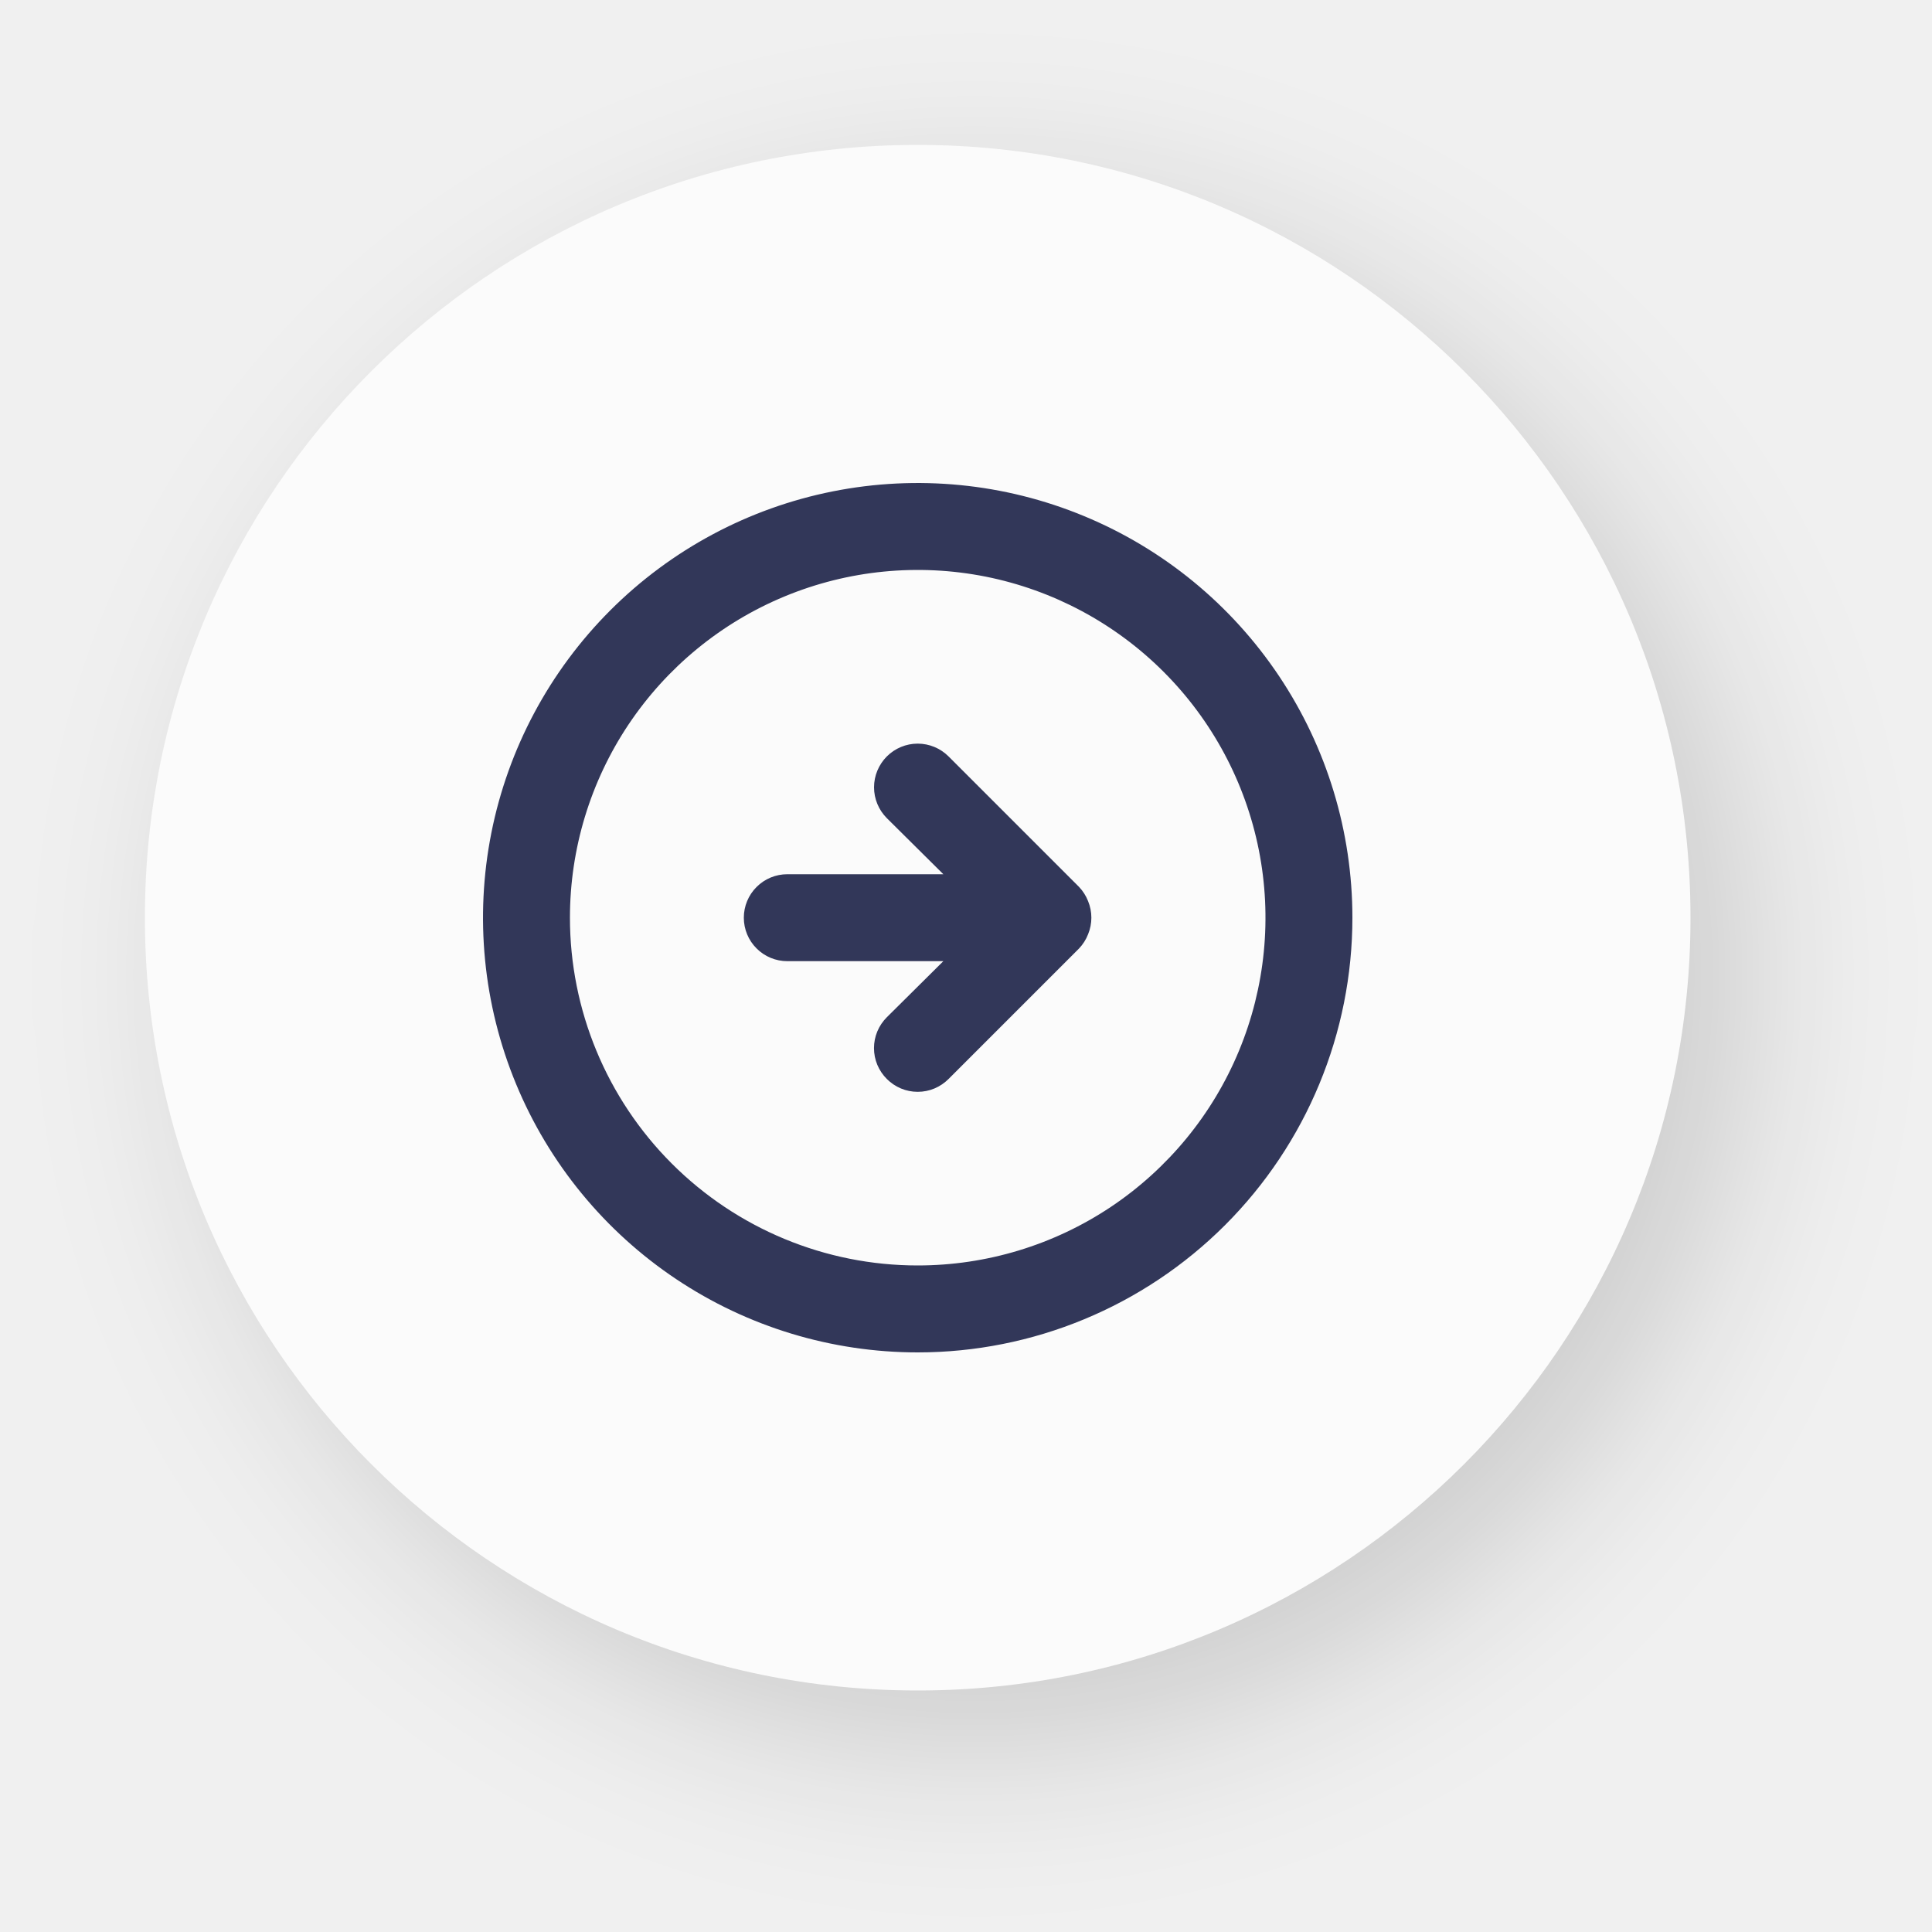
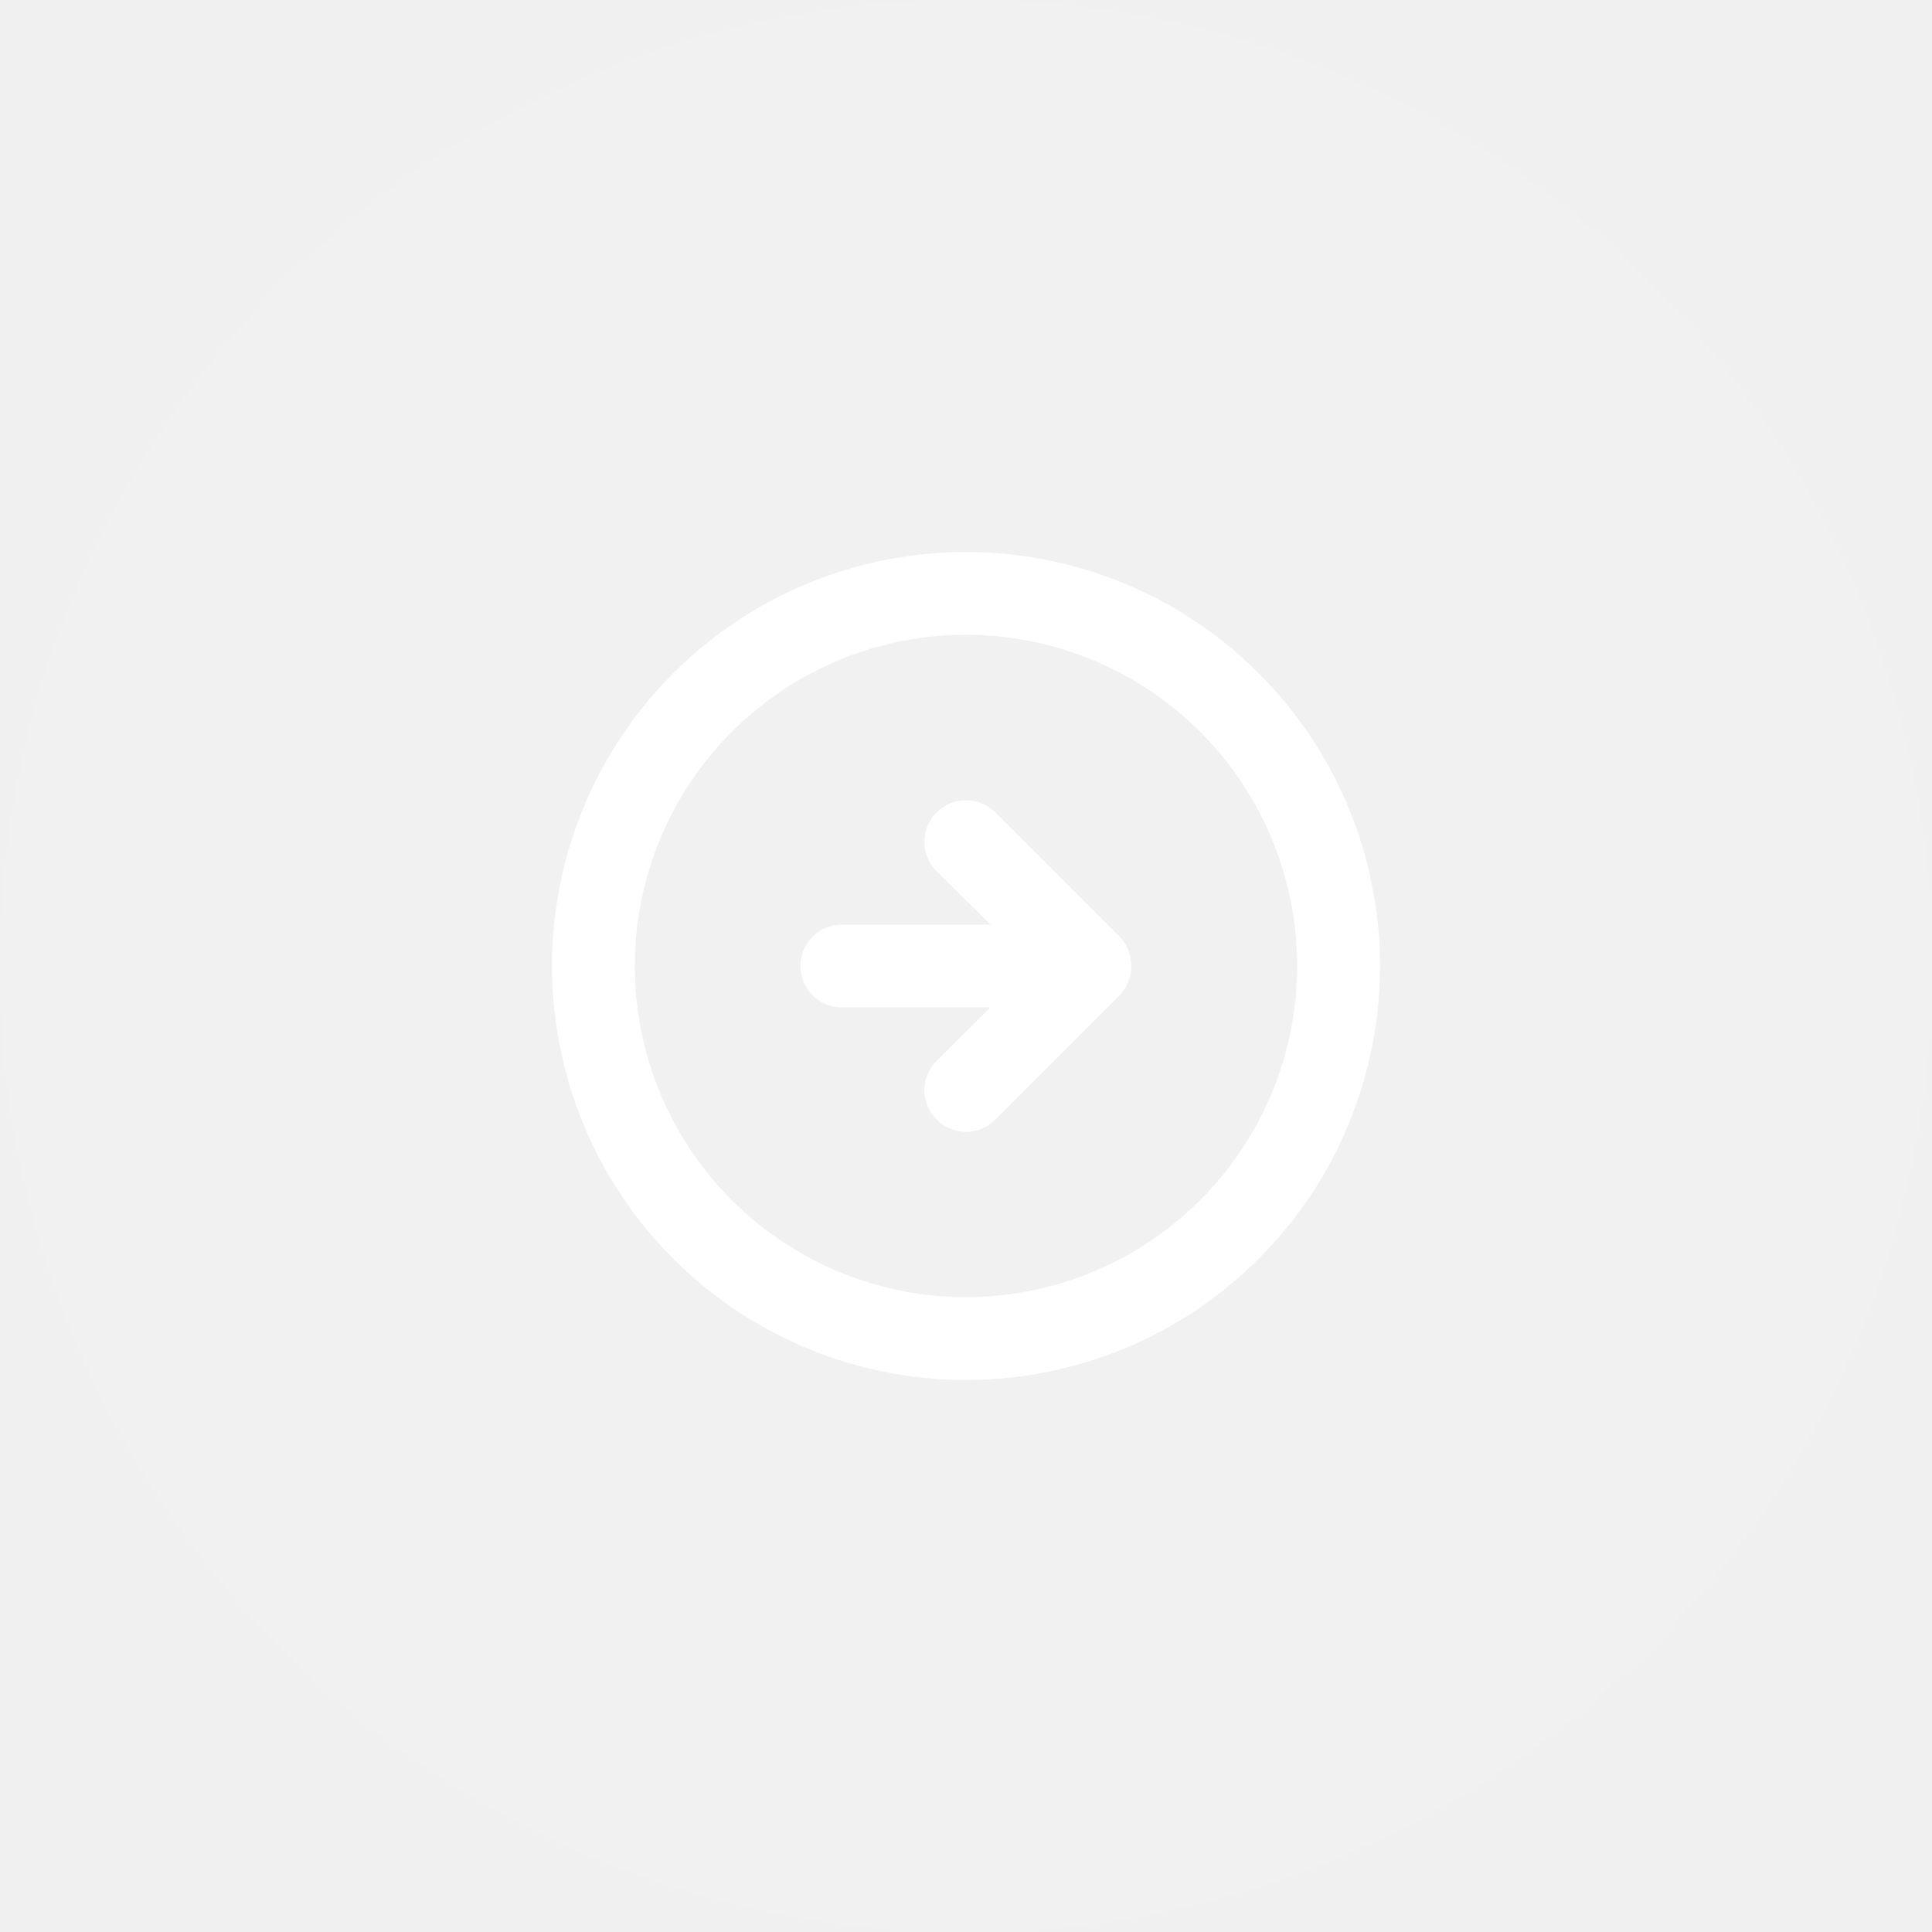
- <svg xmlns="http://www.w3.org/2000/svg" width="40" height="40" viewBox="0 0 40 40" fill="none">
-   <g filter="url(#filter0_d_2268_5694)">
-     <circle cx="19" cy="19" r="16" fill="#FBFBFB" />
-   </g>
-   <path d="M22.339 19.639C22.421 19.553 22.485 19.453 22.528 19.342C22.618 19.123 22.618 18.877 22.528 18.658C22.485 18.547 22.421 18.447 22.339 18.361L19.639 15.661C19.47 15.492 19.24 15.396 19 15.396C18.76 15.396 18.53 15.492 18.361 15.661C18.192 15.831 18.096 16.06 18.096 16.3C18.096 16.54 18.192 16.77 18.361 16.939L19.531 18.1H16.3C16.061 18.1 15.832 18.195 15.664 18.364C15.495 18.532 15.4 18.761 15.4 19C15.4 19.239 15.495 19.468 15.664 19.636C15.832 19.805 16.061 19.9 16.3 19.9H19.531L18.361 21.061C18.277 21.145 18.21 21.244 18.164 21.354C18.118 21.464 18.095 21.581 18.095 21.7C18.095 21.819 18.118 21.936 18.164 22.046C18.21 22.156 18.277 22.255 18.361 22.339C18.445 22.423 18.544 22.49 18.654 22.536C18.764 22.582 18.881 22.605 19 22.605C19.119 22.605 19.236 22.582 19.346 22.536C19.456 22.49 19.555 22.423 19.639 22.339L22.339 19.639ZM28 19C28 17.22 27.472 15.48 26.483 14C25.494 12.52 24.089 11.366 22.444 10.685C20.8 10.004 18.99 9.826 17.244 10.173C15.498 10.52 13.895 11.377 12.636 12.636C11.377 13.895 10.52 15.498 10.173 17.244C9.826 18.99 10.004 20.8 10.685 22.444C11.366 24.089 12.52 25.494 14 26.483C15.48 27.472 17.22 28 19 28C21.387 28 23.676 27.052 25.364 25.364C27.052 23.676 28 21.387 28 19ZM11.8 19C11.8 17.576 12.222 16.184 13.013 15C13.805 13.816 14.929 12.893 16.245 12.348C17.56 11.803 19.008 11.661 20.405 11.938C21.801 12.216 23.084 12.902 24.091 13.909C25.098 14.916 25.784 16.199 26.062 17.595C26.34 18.992 26.197 20.44 25.652 21.755C25.107 23.071 24.184 24.195 23 24.987C21.816 25.778 20.424 26.2 19 26.2C17.09 26.2 15.259 25.441 13.909 24.091C12.559 22.741 11.8 20.91 11.8 19Z" fill="#323759" />
-   <defs>
+ <svg xmlns="http://www.w3.org/2000/svg" viewBox="0 0 42 42" fill="none" version="1.1" id="svg25">
+   <circle style="fill:#ffffff;fill-opacity:0.1;stroke-width:2.801" id="path1319" cx="21" cy="21" r="21" />
+   <path d="m 24.339,21.639 c 0.082,-0.086 0.146,-0.186 0.189,-0.297 0.09,-0.219 0.09,-0.465 0,-0.684 -0.043,-0.111 -0.107,-0.211 -0.189,-0.297 l -2.7,-2.7 c -0.17,-0.17 -0.399,-0.265 -0.639,-0.265 -0.24,0 -0.469,0.095 -0.639,0.265 -0.17,0.17 -0.265,0.399 -0.265,0.639 0,0.24 0.095,0.469 0.265,0.639 l 1.17,1.161 h -3.231 c -0.239,0 -0.468,0.095 -0.636,0.264 -0.169,0.169 -0.264,0.398 -0.264,0.636 0,0.239 0.095,0.468 0.264,0.636 0.169,0.169 0.398,0.264 0.636,0.264 h 3.231 l -1.17,1.161 c -0.084,0.084 -0.151,0.183 -0.197,0.293 -0.046,0.11 -0.069,0.227 -0.069,0.346 0,0.119 0.024,0.236 0.069,0.346 0.046,0.11 0.113,0.209 0.197,0.293 0.084,0.084 0.183,0.151 0.293,0.197 0.11,0.046 0.227,0.069 0.346,0.069 0.119,0 0.236,-0.024 0.346,-0.069 0.11,-0.046 0.209,-0.113 0.293,-0.197 z m 5.661,-0.639 c 0,-1.78 -0.528,-3.52 -1.517,-5 -0.989,-1.48 -2.394,-2.634 -4.039,-3.315 -1.645,-0.681 -3.454,-0.859 -5.2,-0.512 -1.746,0.347 -3.349,1.204 -4.608,2.463 -1.259,1.259 -2.116,2.862 -2.463,4.608 -0.347,1.746 -0.169,3.555 0.512,5.2 0.681,1.645 1.835,3.05 3.315,4.039 1.48,0.989 3.22,1.517 5,1.517 2.387,0 4.676,-0.948 6.364,-2.636 1.688,-1.688 2.636,-3.977 2.636,-6.364 z m -16.2,0 c 0,-1.424 0.422,-2.816 1.213,-4 0.791,-1.184 1.916,-2.107 3.231,-2.652 1.316,-0.545 2.763,-0.688 4.16,-0.41 1.397,0.278 2.679,0.964 3.687,1.97 1.007,1.007 1.693,2.29 1.97,3.687 0.278,1.397 0.135,2.844 -0.41,4.16 -0.545,1.316 -1.468,2.44 -2.652,3.231 -1.184,0.791 -2.576,1.213 -4,1.213 -1.91,0 -3.741,-0.759 -5.091,-2.109 -1.35,-1.35 -2.109,-3.182 -2.109,-5.091 z" fill="#323759" id="path6" style="fill:#ffffff;fill-opacity:1" />
+   <defs id="defs23">
    <filter id="filter0_d_2268_5694" x="0.63" y="0.63" width="39.111" height="39.111" filterUnits="userSpaceOnUse" color-interpolation-filters="sRGB">
-       <feFlood flood-opacity="0" result="BackgroundImageFix" />
-       <feColorMatrix in="SourceAlpha" type="matrix" values="0 0 0 0 0 0 0 0 0 0 0 0 0 0 0 0 0 0 127 0" result="hardAlpha" />
-       <feOffset dx="1.185" dy="1.185" />
-       <feGaussianBlur stdDeviation="1.778" />
-       <feColorMatrix type="matrix" values="0 0 0 0 0 0 0 0 0 0 0 0 0 0 0 0 0 0 0.15 0" />
-       <feBlend mode="normal" in2="BackgroundImageFix" result="effect1_dropShadow_2268_5694" />
-       <feBlend mode="normal" in="SourceGraphic" in2="effect1_dropShadow_2268_5694" result="shape" />
+       <feFlood flood-opacity="0" result="BackgroundImageFix" id="feFlood8" />
+       <feColorMatrix in="SourceAlpha" type="matrix" values="0 0 0 0 0 0 0 0 0 0 0 0 0 0 0 0 0 0 127 0" result="hardAlpha" id="feColorMatrix10" />
+       <feOffset dx="1.185" dy="1.185" id="feOffset12" />
+       <feGaussianBlur stdDeviation="1.778" id="feGaussianBlur14" />
+       <feColorMatrix type="matrix" values="0 0 0 0 0 0 0 0 0 0 0 0 0 0 0 0 0 0 0.15 0" id="feColorMatrix16" />
+       <feBlend mode="normal" in2="BackgroundImageFix" result="effect1_dropShadow_2268_5694" id="feBlend18" />
+       <feBlend mode="normal" in="SourceGraphic" in2="effect1_dropShadow_2268_5694" result="shape" id="feBlend20" />
    </filter>
  </defs>
</svg>
